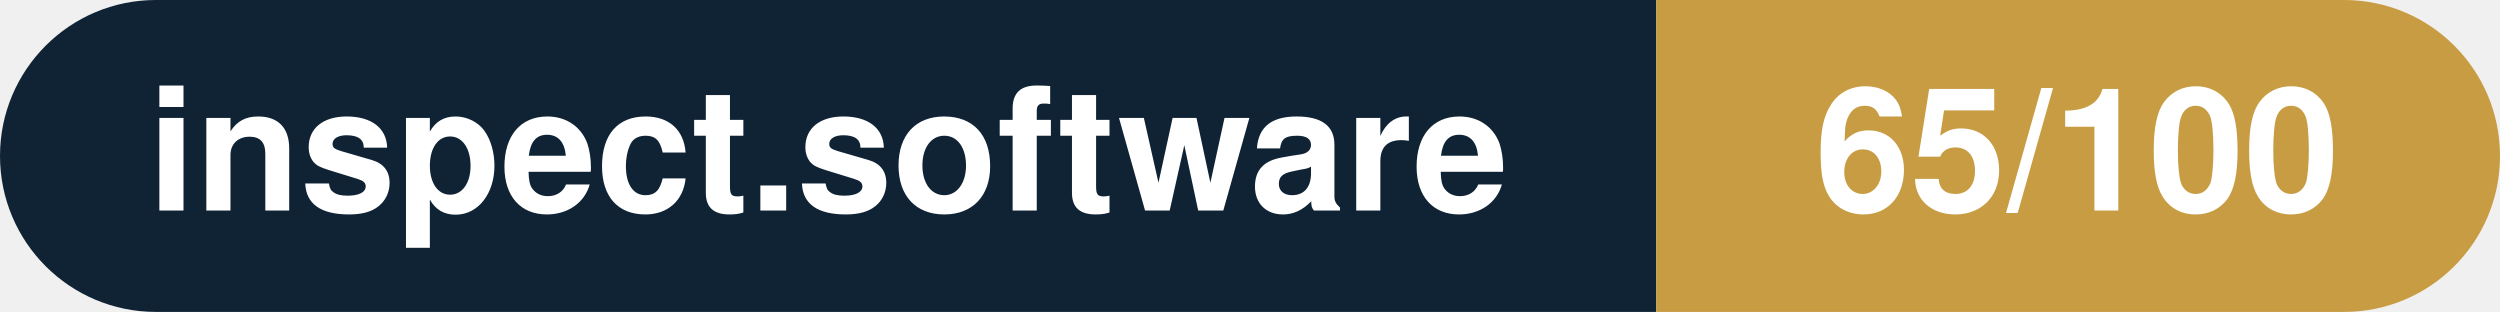
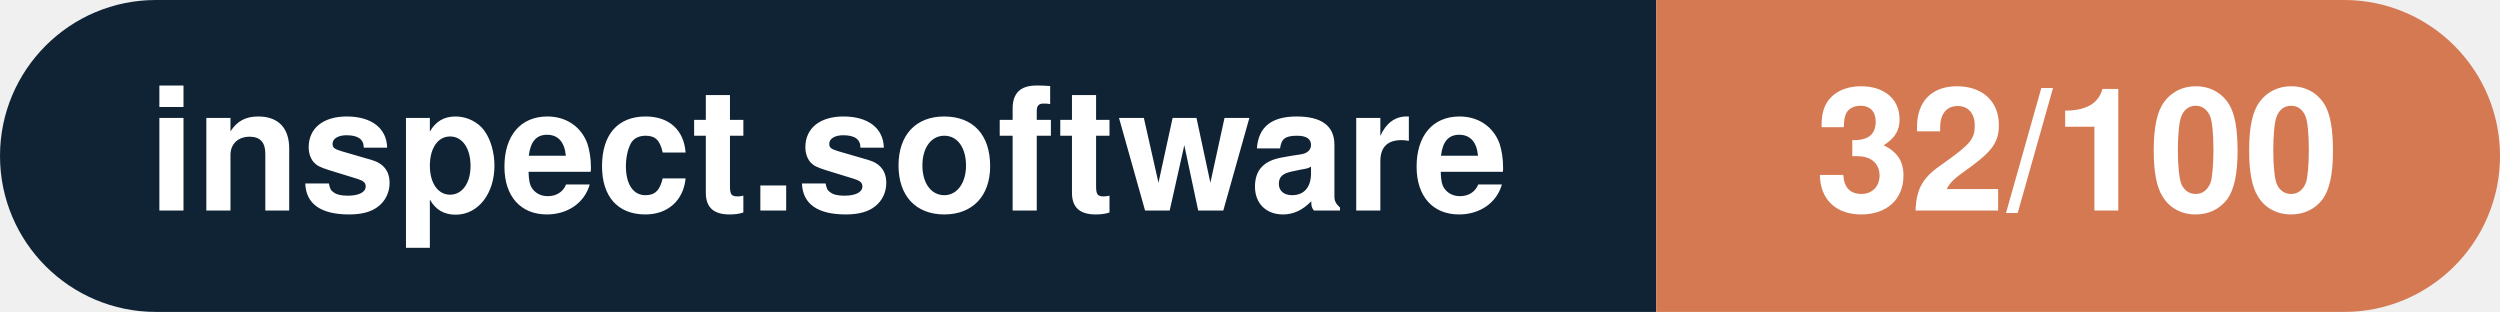
- <svg xmlns="http://www.w3.org/2000/svg" width="160.3" height="20" viewBox="0 0 160.3 20" role="img" aria-label="inspect.software: 65/100">
+ <svg xmlns="http://www.w3.org/2000/svg" width="160.3" height="20" viewBox="0 0 160.3 20" role="img" aria-label="inspect.software: 32/100">
  <clipPath id="rnd">
    <rect width="160.3" height="20" rx="10.0" fill="#fff" />
  </clipPath>
  <g clip-path="url(#rnd)">
    <rect width="106.2" height="20" fill="#0f2335" />
-     <rect x="106.2" width="54.1" height="20" fill="#c79c43" />
+     <rect x="106.2" width="54.1" height="20" fill="#d57953" />
  </g>
  <g fill="#fff" text-anchor="middle" font-family="Helvetica Neue,Helvetica,Arial,sans-serif" font-size="11">
    <text x="53.1" y="13.5" font-weight="600">inspect.software</text>
-     <text x="133.2" y="13.5" font-weight="700">65/100</text>
+     <text x="133.2" y="13.5" font-weight="700">32/100</text>
  </g>
</svg>
